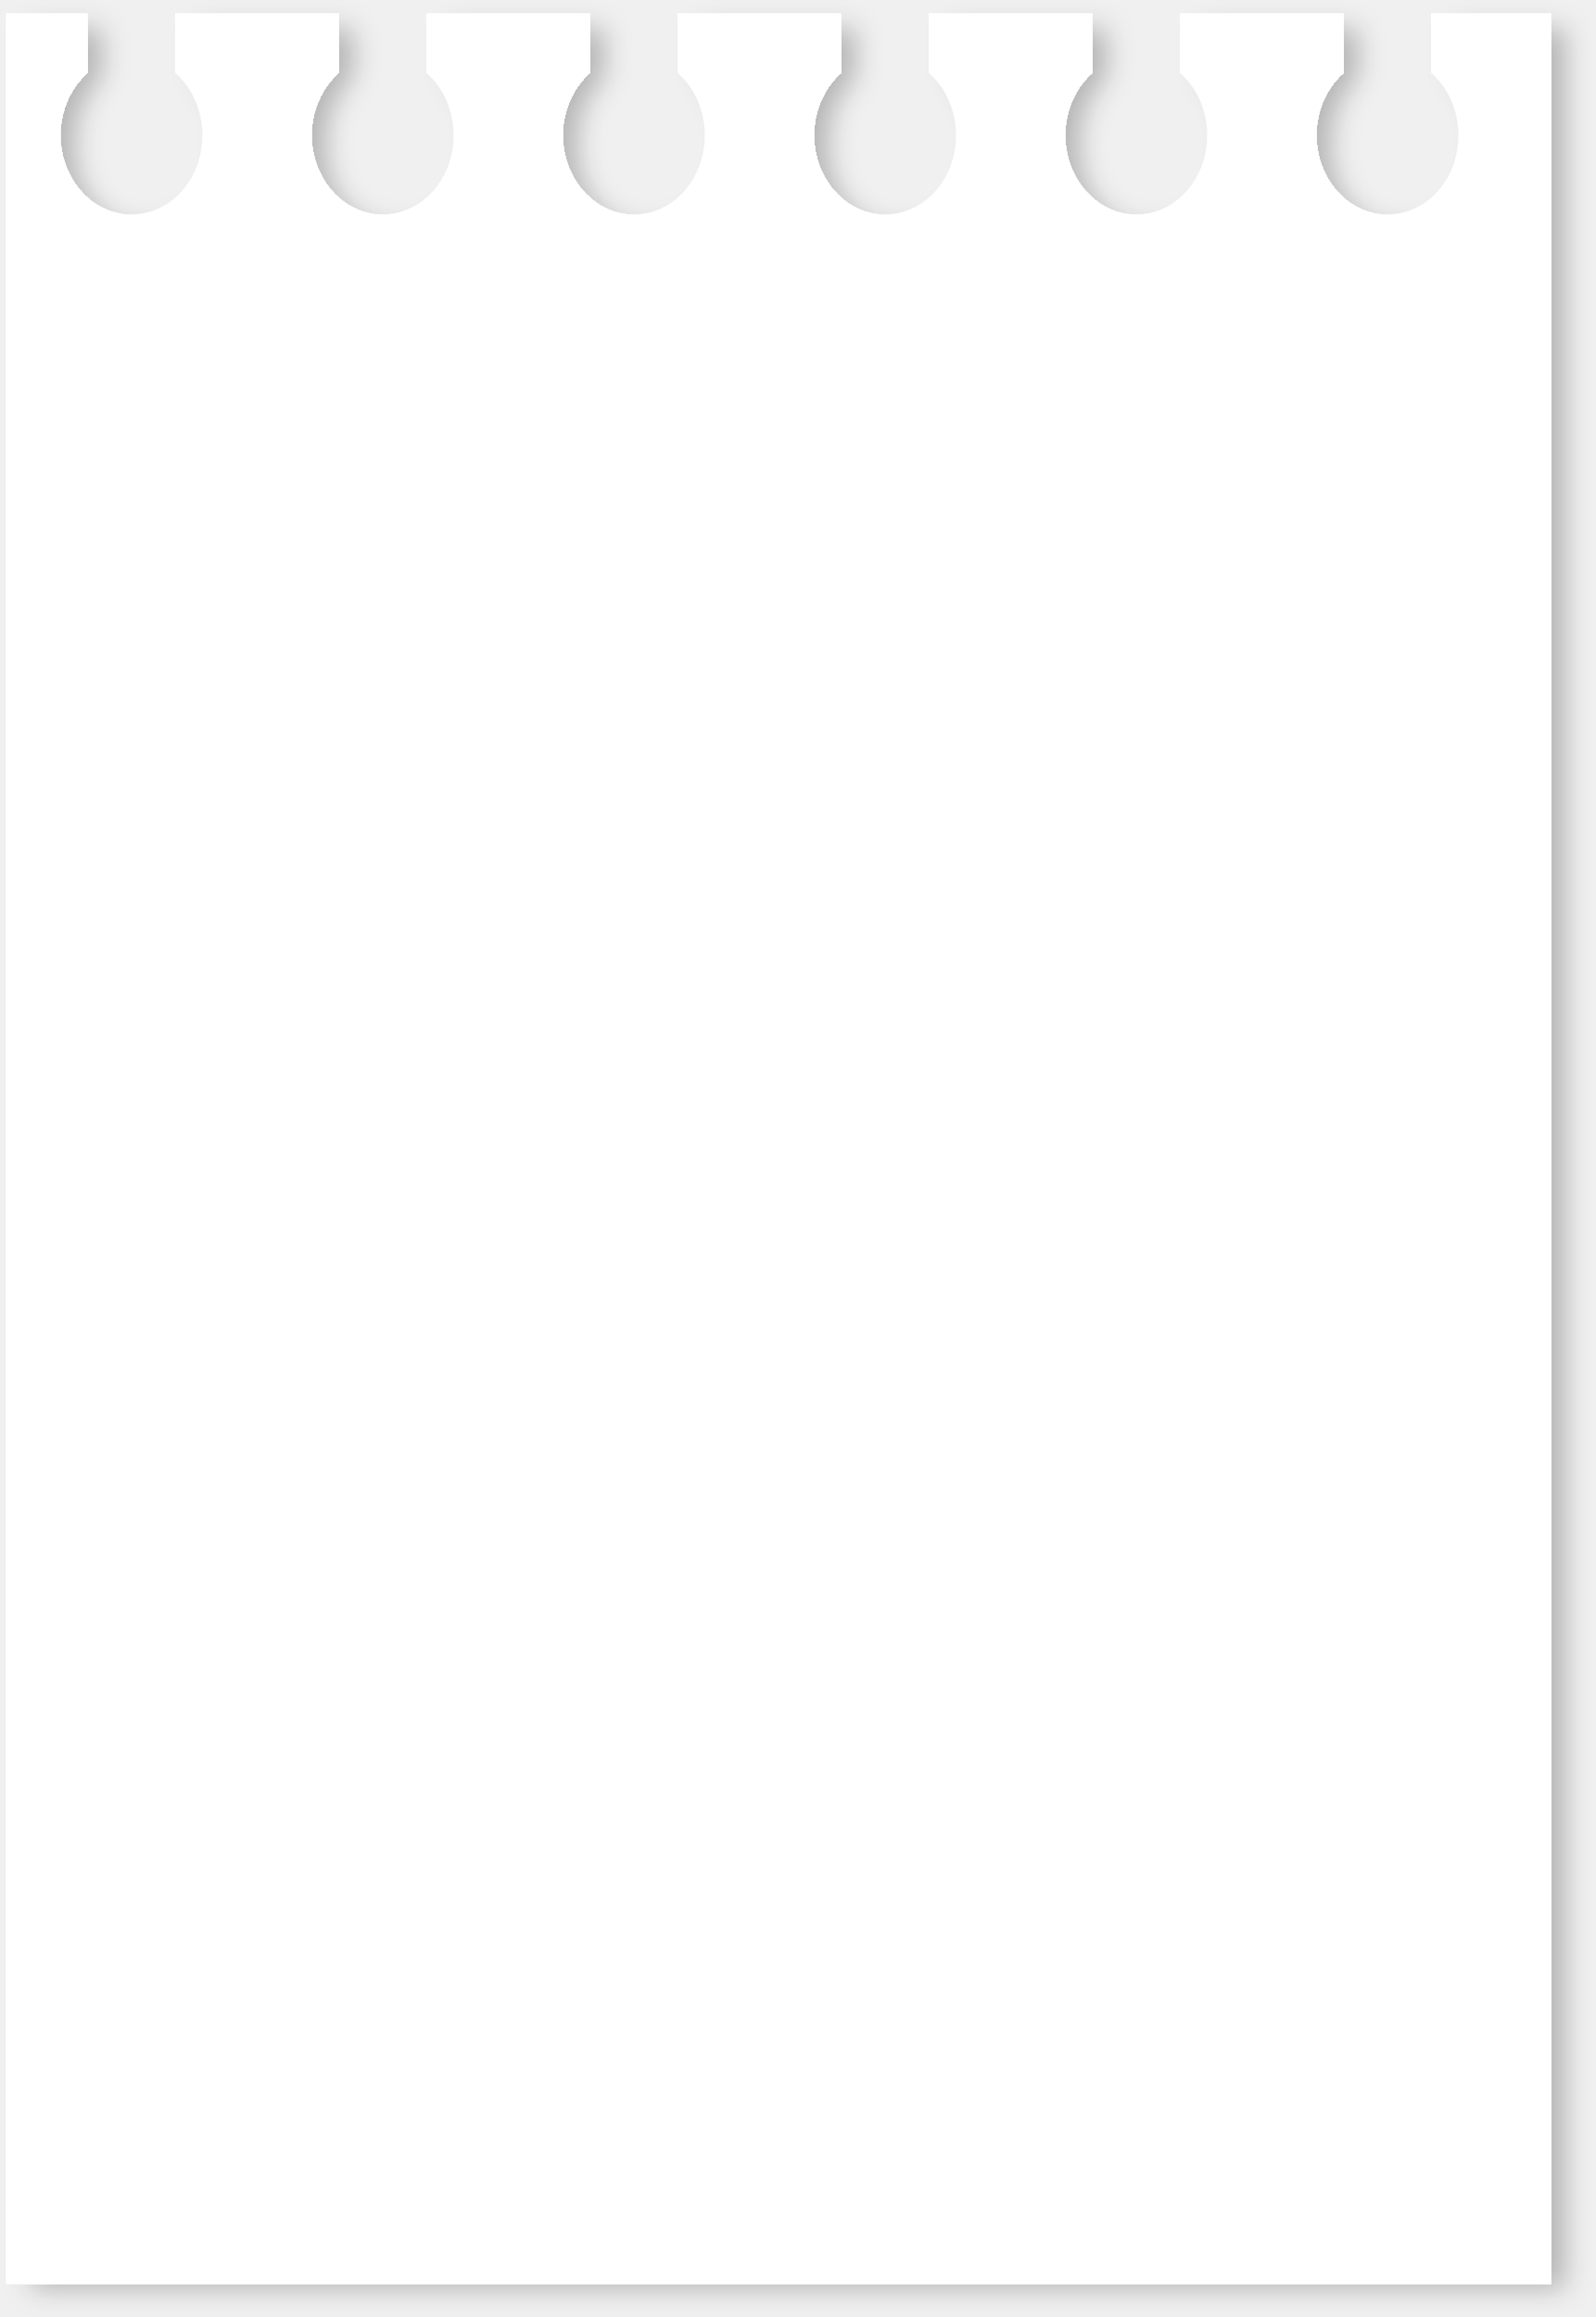
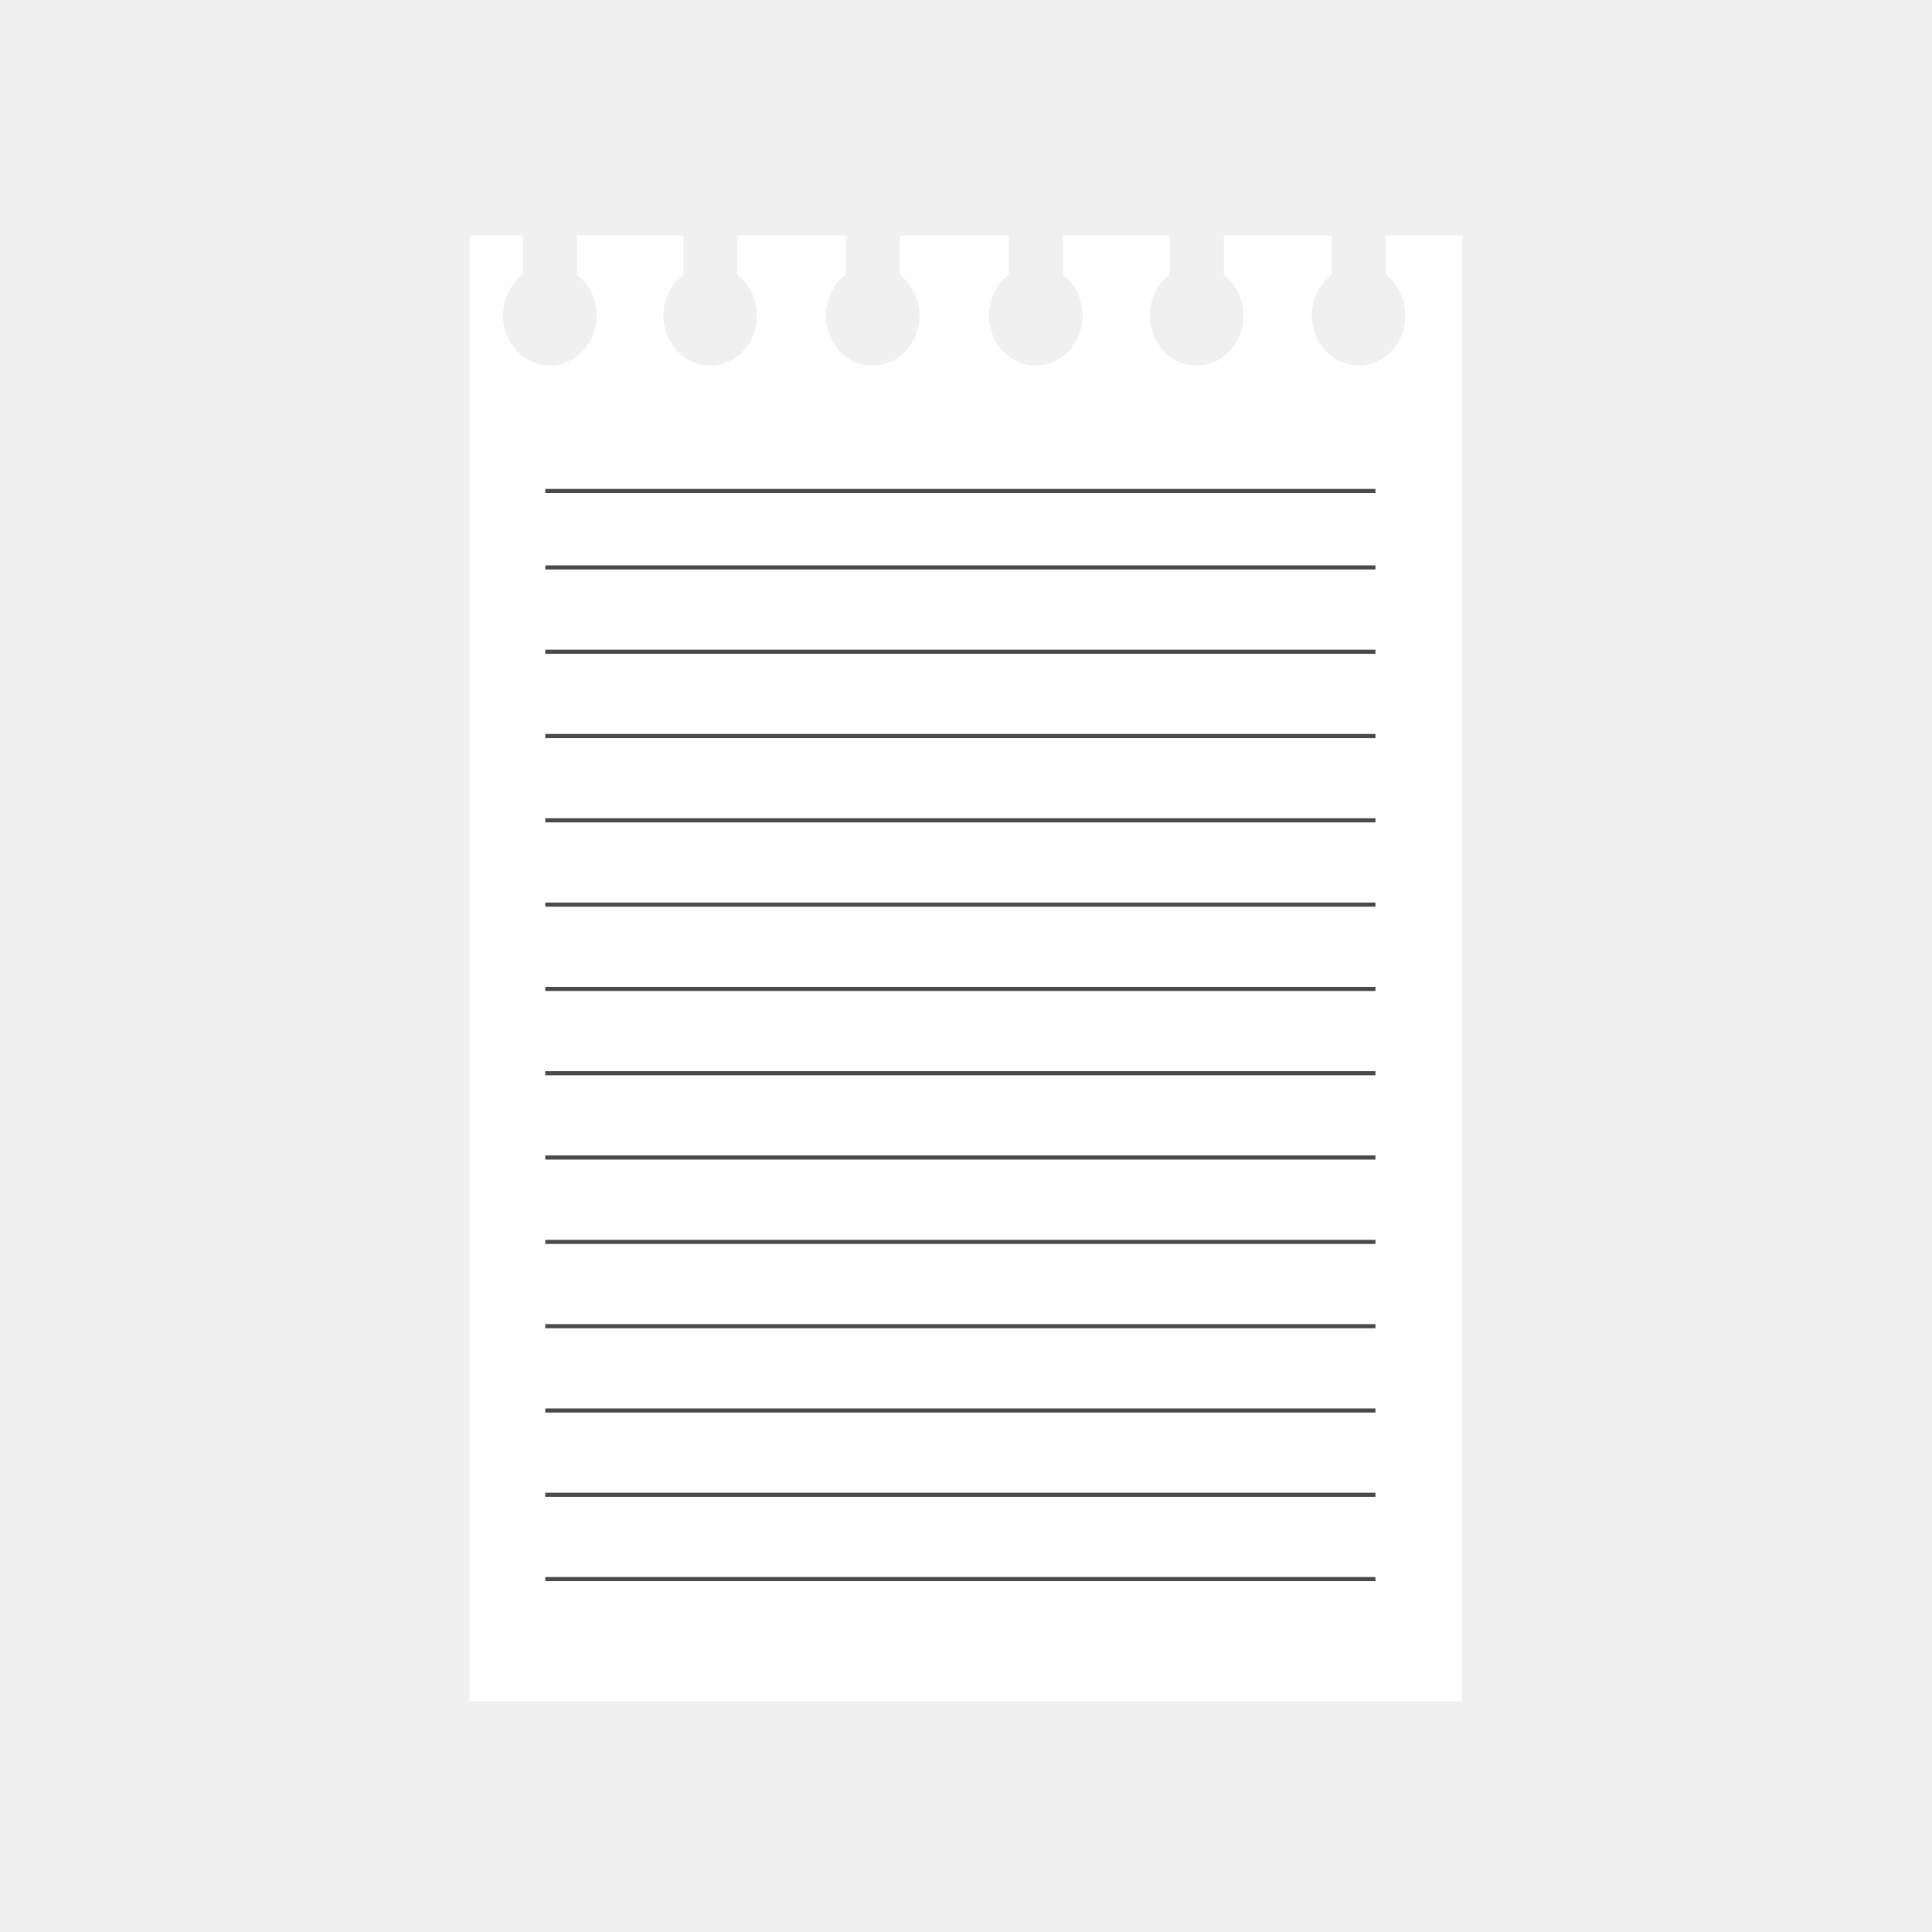
- <svg xmlns="http://www.w3.org/2000/svg" width="325" height="472" viewBox="0 0 325 472" fill="none">
-   <g filter="url(#filter0_d_114_2304)">
-     <path d="M17.871 14.804C14.485 17.763 12.309 22.372 12.309 27.549C12.309 36.478 18.784 43.717 26.77 43.717C34.757 43.717 41.231 36.478 41.231 27.549C41.231 22.372 39.055 17.763 35.669 14.804V2.675H69.043V14.804C65.657 17.763 63.48 22.372 63.48 27.549C63.481 36.478 69.956 43.717 77.942 43.717C85.929 43.716 92.403 36.478 92.403 27.549C92.403 22.372 90.227 17.763 86.841 14.804V2.675H120.214V14.804C116.828 17.763 114.651 22.372 114.651 27.549C114.652 36.478 121.127 43.717 129.113 43.717C137.1 43.717 143.574 36.478 143.574 27.549C143.574 22.372 141.398 17.764 138.013 14.805V2.675H171.386V14.804C168 17.763 165.823 22.372 165.823 27.549C165.823 36.478 172.298 43.717 180.285 43.717C188.272 43.716 194.746 36.478 194.746 27.549C194.746 22.372 192.57 17.764 189.185 14.805V2.675H222.557V14.804C219.171 17.763 216.994 22.372 216.994 27.549C216.994 36.478 223.469 43.717 231.456 43.717C239.443 43.717 245.917 36.478 245.917 27.549C245.917 22.372 243.74 17.763 240.354 14.804V2.675H273.729V14.804C270.343 17.763 268.166 22.372 268.166 27.549C268.166 36.478 274.641 43.717 282.628 43.717C290.614 43.716 297.089 36.478 297.089 27.549C297.089 22.372 294.912 17.763 291.526 14.804V2.675H316V465.325H1.185V2.675H17.871V14.804Z" fill="white" />
-   </g>
+ <svg xmlns="http://www.w3.org/2000/svg" id="_레이어_1" data-name="레이어_1" version="1.1" viewBox="0 0 300 300">
  <defs>
-     <filter id="filter0_d_114_2304" x="0.685" y="0.175" width="323.815" height="471.65" filterUnits="userSpaceOnUse" color-interpolation-filters="sRGB">
-       <feFlood flood-opacity="0" result="BackgroundImageFix" />
-       <feColorMatrix in="SourceAlpha" type="matrix" values="0 0 0 0 0 0 0 0 0 0 0 0 0 0 0 0 0 0 127 0" result="hardAlpha" />
-       <feMorphology radius="1" operator="erode" in="SourceAlpha" result="effect1_dropShadow_114_2304" />
-       <feOffset dx="4" dy="2" />
-       <feGaussianBlur stdDeviation="2.75" />
-       <feComposite in2="hardAlpha" operator="out" />
-       <feColorMatrix type="matrix" values="0 0 0 0 0 0 0 0 0 0 0 0 0 0 0 0 0 0 0.25 0" />
-       <feBlend mode="normal" in2="BackgroundImageFix" result="effect1_dropShadow_114_2304" />
-       <feBlend mode="normal" in="SourceGraphic" in2="effect1_dropShadow_114_2304" result="shape" />
-     </filter>
+     <style>
+       .st0 {
+         fill: #4a4a4a;
+       }
+ 
+       .st1 {
+         fill: #fff;
+       }
+     </style>
  </defs>
+   <path class="st1" d="M215.18,36.56v6.09c1.85,1.41,3.06,3.72,3.06,6.34,0,4.3-3.26,7.78-7.27,7.78s-7.27-3.48-7.27-7.78c0-2.63,1.22-4.96,3.09-6.36v-6.07h-16.76v6.09c1.85,1.41,3.06,3.72,3.06,6.34,0,4.3-3.26,7.78-7.27,7.78s-7.27-3.48-7.27-7.78c0-2.63,1.22-4.96,3.09-6.36v-6.07h-16.6v6.09c1.85,1.41,3.06,3.72,3.06,6.34,0,4.3-3.26,7.78-7.27,7.78s-7.27-3.48-7.27-7.78c0-2.63,1.22-4.96,3.09-6.36v-6.07h-16.93v6.09c1.85,1.41,3.06,3.72,3.06,6.34,0,4.3-3.26,7.78-7.27,7.78s-7.27-3.48-7.27-7.78c0-2.63,1.22-4.96,3.09-6.36v-6.07h-16.84v6.09c1.85,1.41,3.06,3.72,3.06,6.34,0,4.3-3.26,7.78-7.27,7.78s-7.27-3.48-7.27-7.78c0-2.63,1.22-4.96,3.09-6.36v-6.07h-16.52v6.09c1.85,1.41,3.06,3.72,3.06,6.34,0,4.3-3.26,7.78-7.27,7.78s-7.27-3.48-7.27-7.78c0-2.63,1.22-4.96,3.09-6.36v-6.07h-8.27v227.62h154.11V36.56h-11.84Z" />
+   <rect class="st0" x="84.67" y="75.92" width="128.91" height=".64" />
+   <rect class="st0" x="84.67" y="87.79" width="128.91" height=".64" />
+   <rect class="st0" x="84.67" y="100.88" width="128.91" height=".64" />
+   <rect class="st0" x="84.67" y="113.97" width="128.91" height=".64" />
+   <rect class="st0" x="84.67" y="127.06" width="128.91" height=".64" />
+   <rect class="st0" x="84.67" y="140.15" width="128.91" height=".64" />
+   <rect class="st0" x="84.67" y="153.24" width="128.91" height=".64" />
+   <rect class="st0" x="84.67" y="166.33" width="128.91" height=".64" />
+   <rect class="st0" x="84.67" y="179.42" width="128.91" height=".64" />
+   <rect class="st0" x="84.67" y="192.52" width="128.91" height=".64" />
+   <rect class="st0" x="84.67" y="205.61" width="128.91" height=".64" />
+   <rect class="st0" x="84.67" y="218.7" width="128.91" height=".64" />
+   <rect class="st0" x="84.67" y="231.79" width="128.91" height=".64" />
+   <rect class="st0" x="84.67" y="244.88" width="128.91" height=".64" />
</svg>
